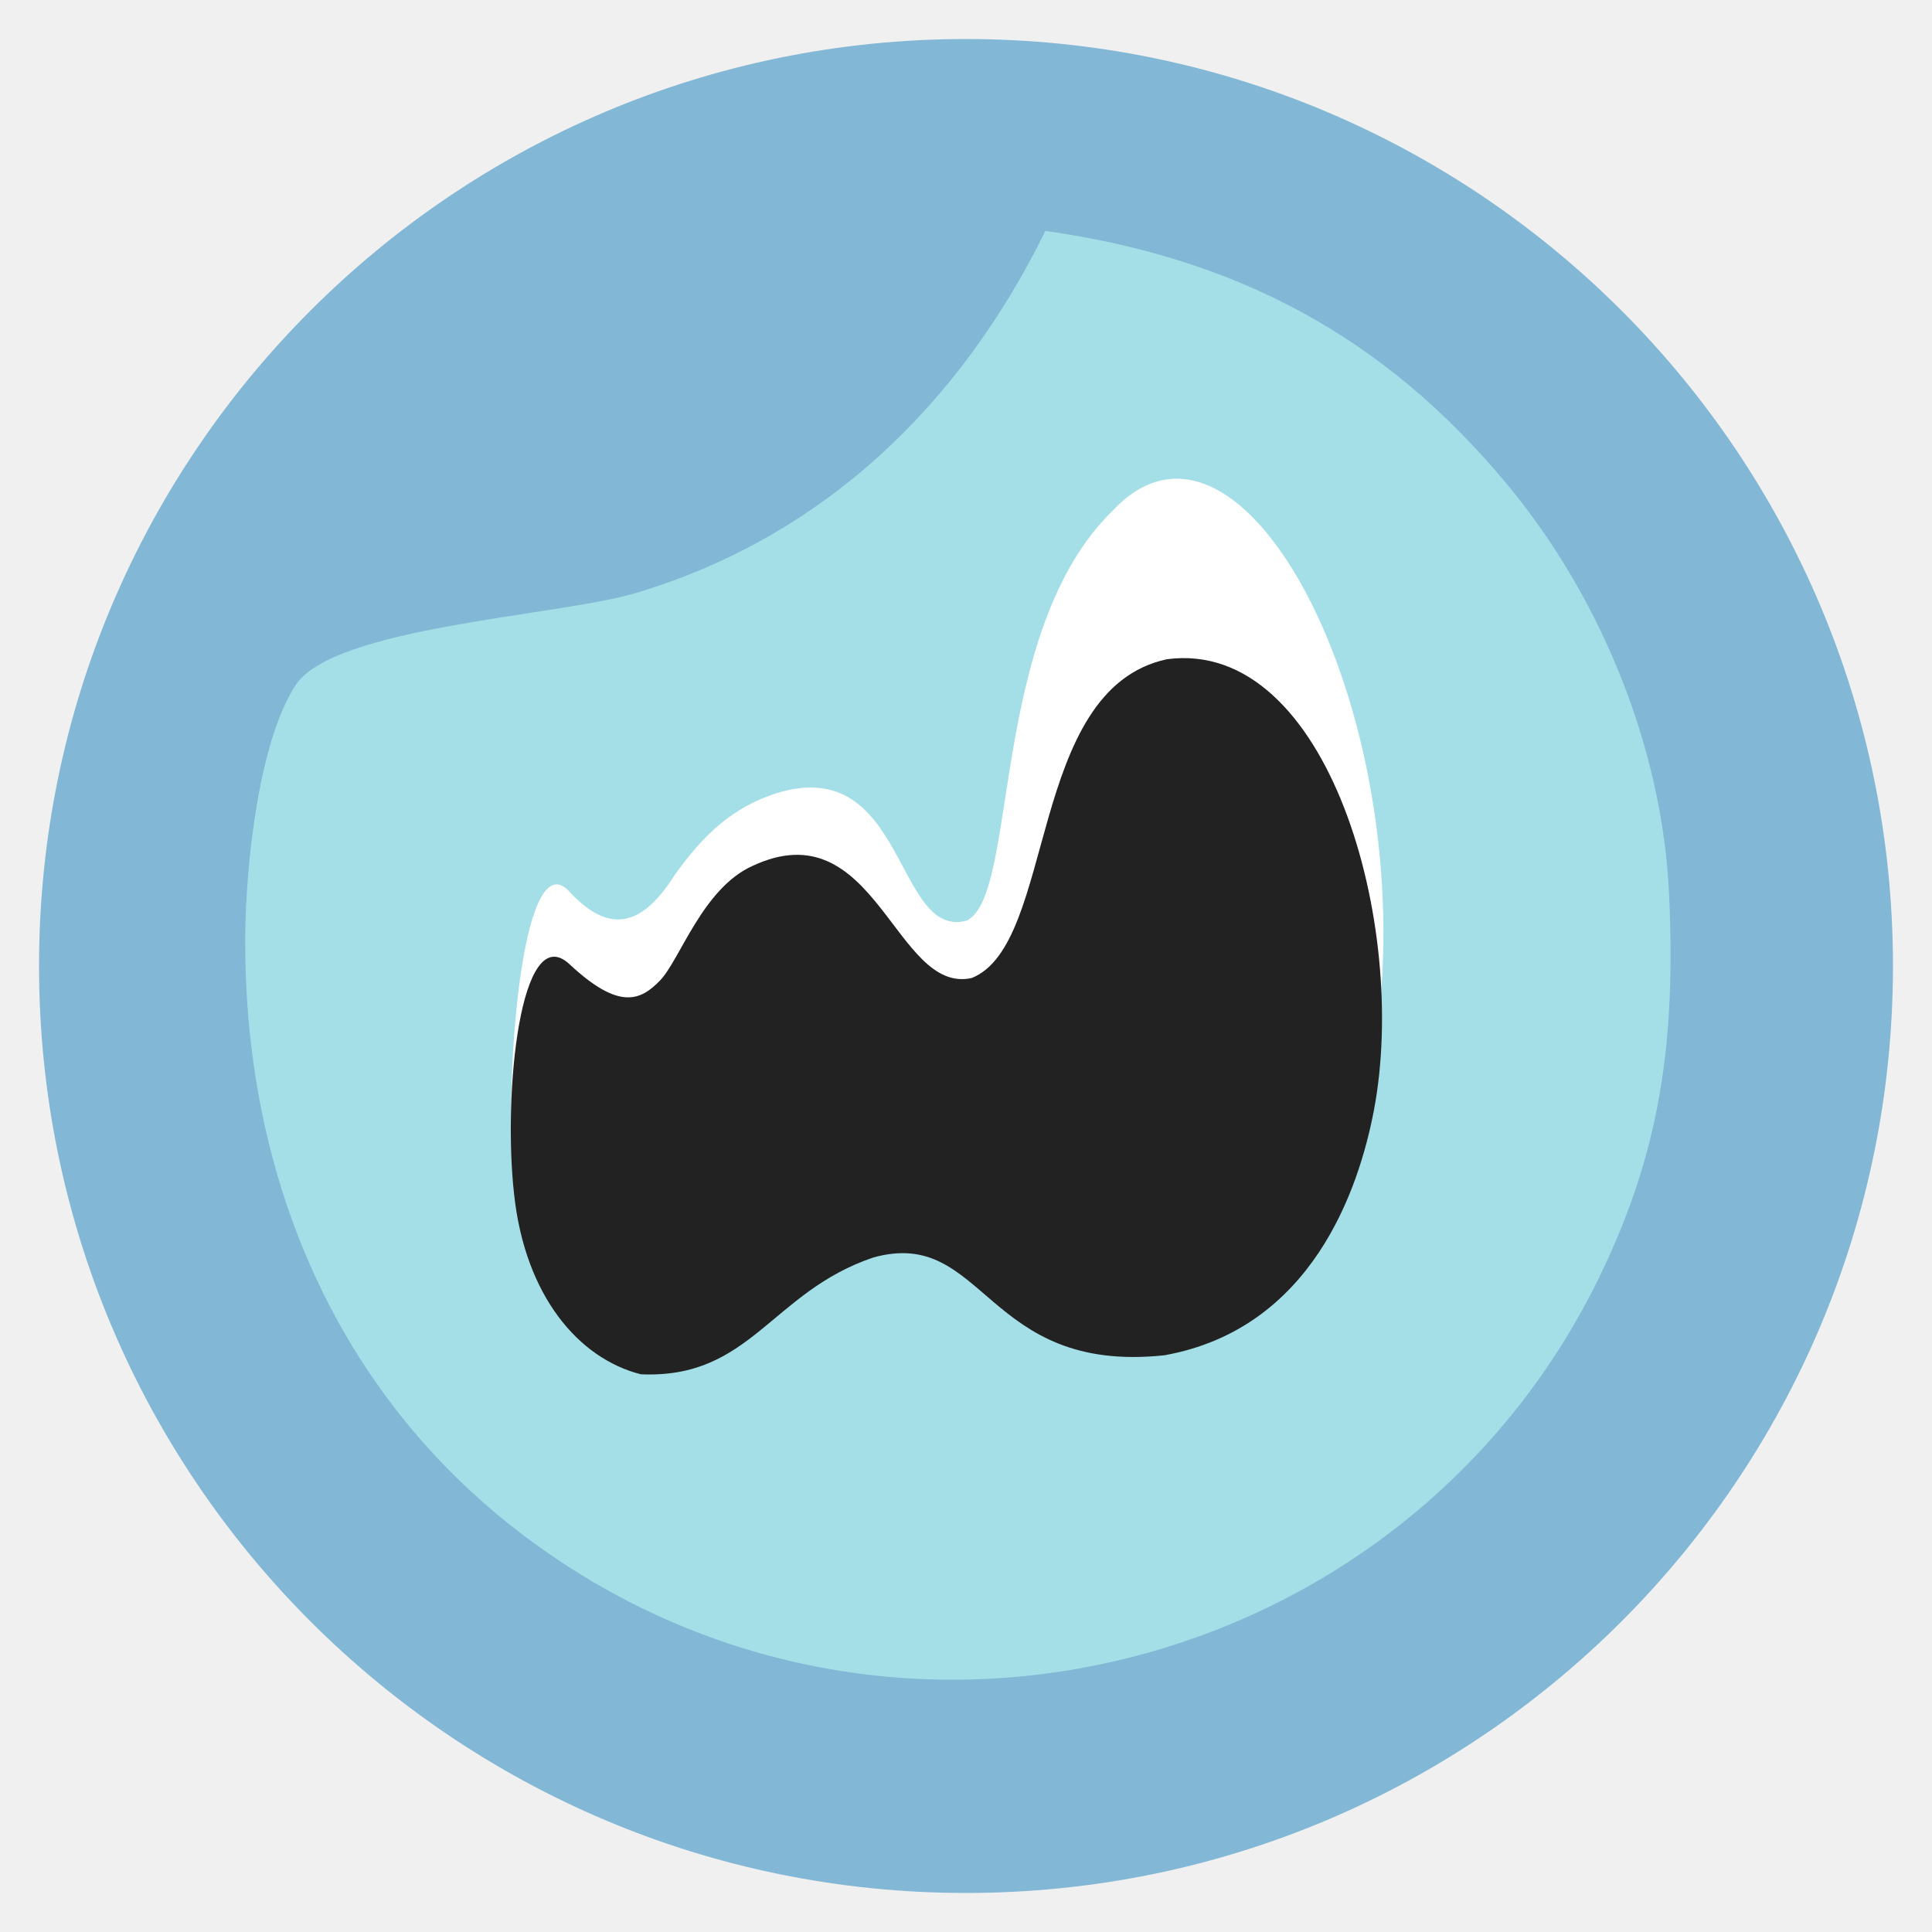
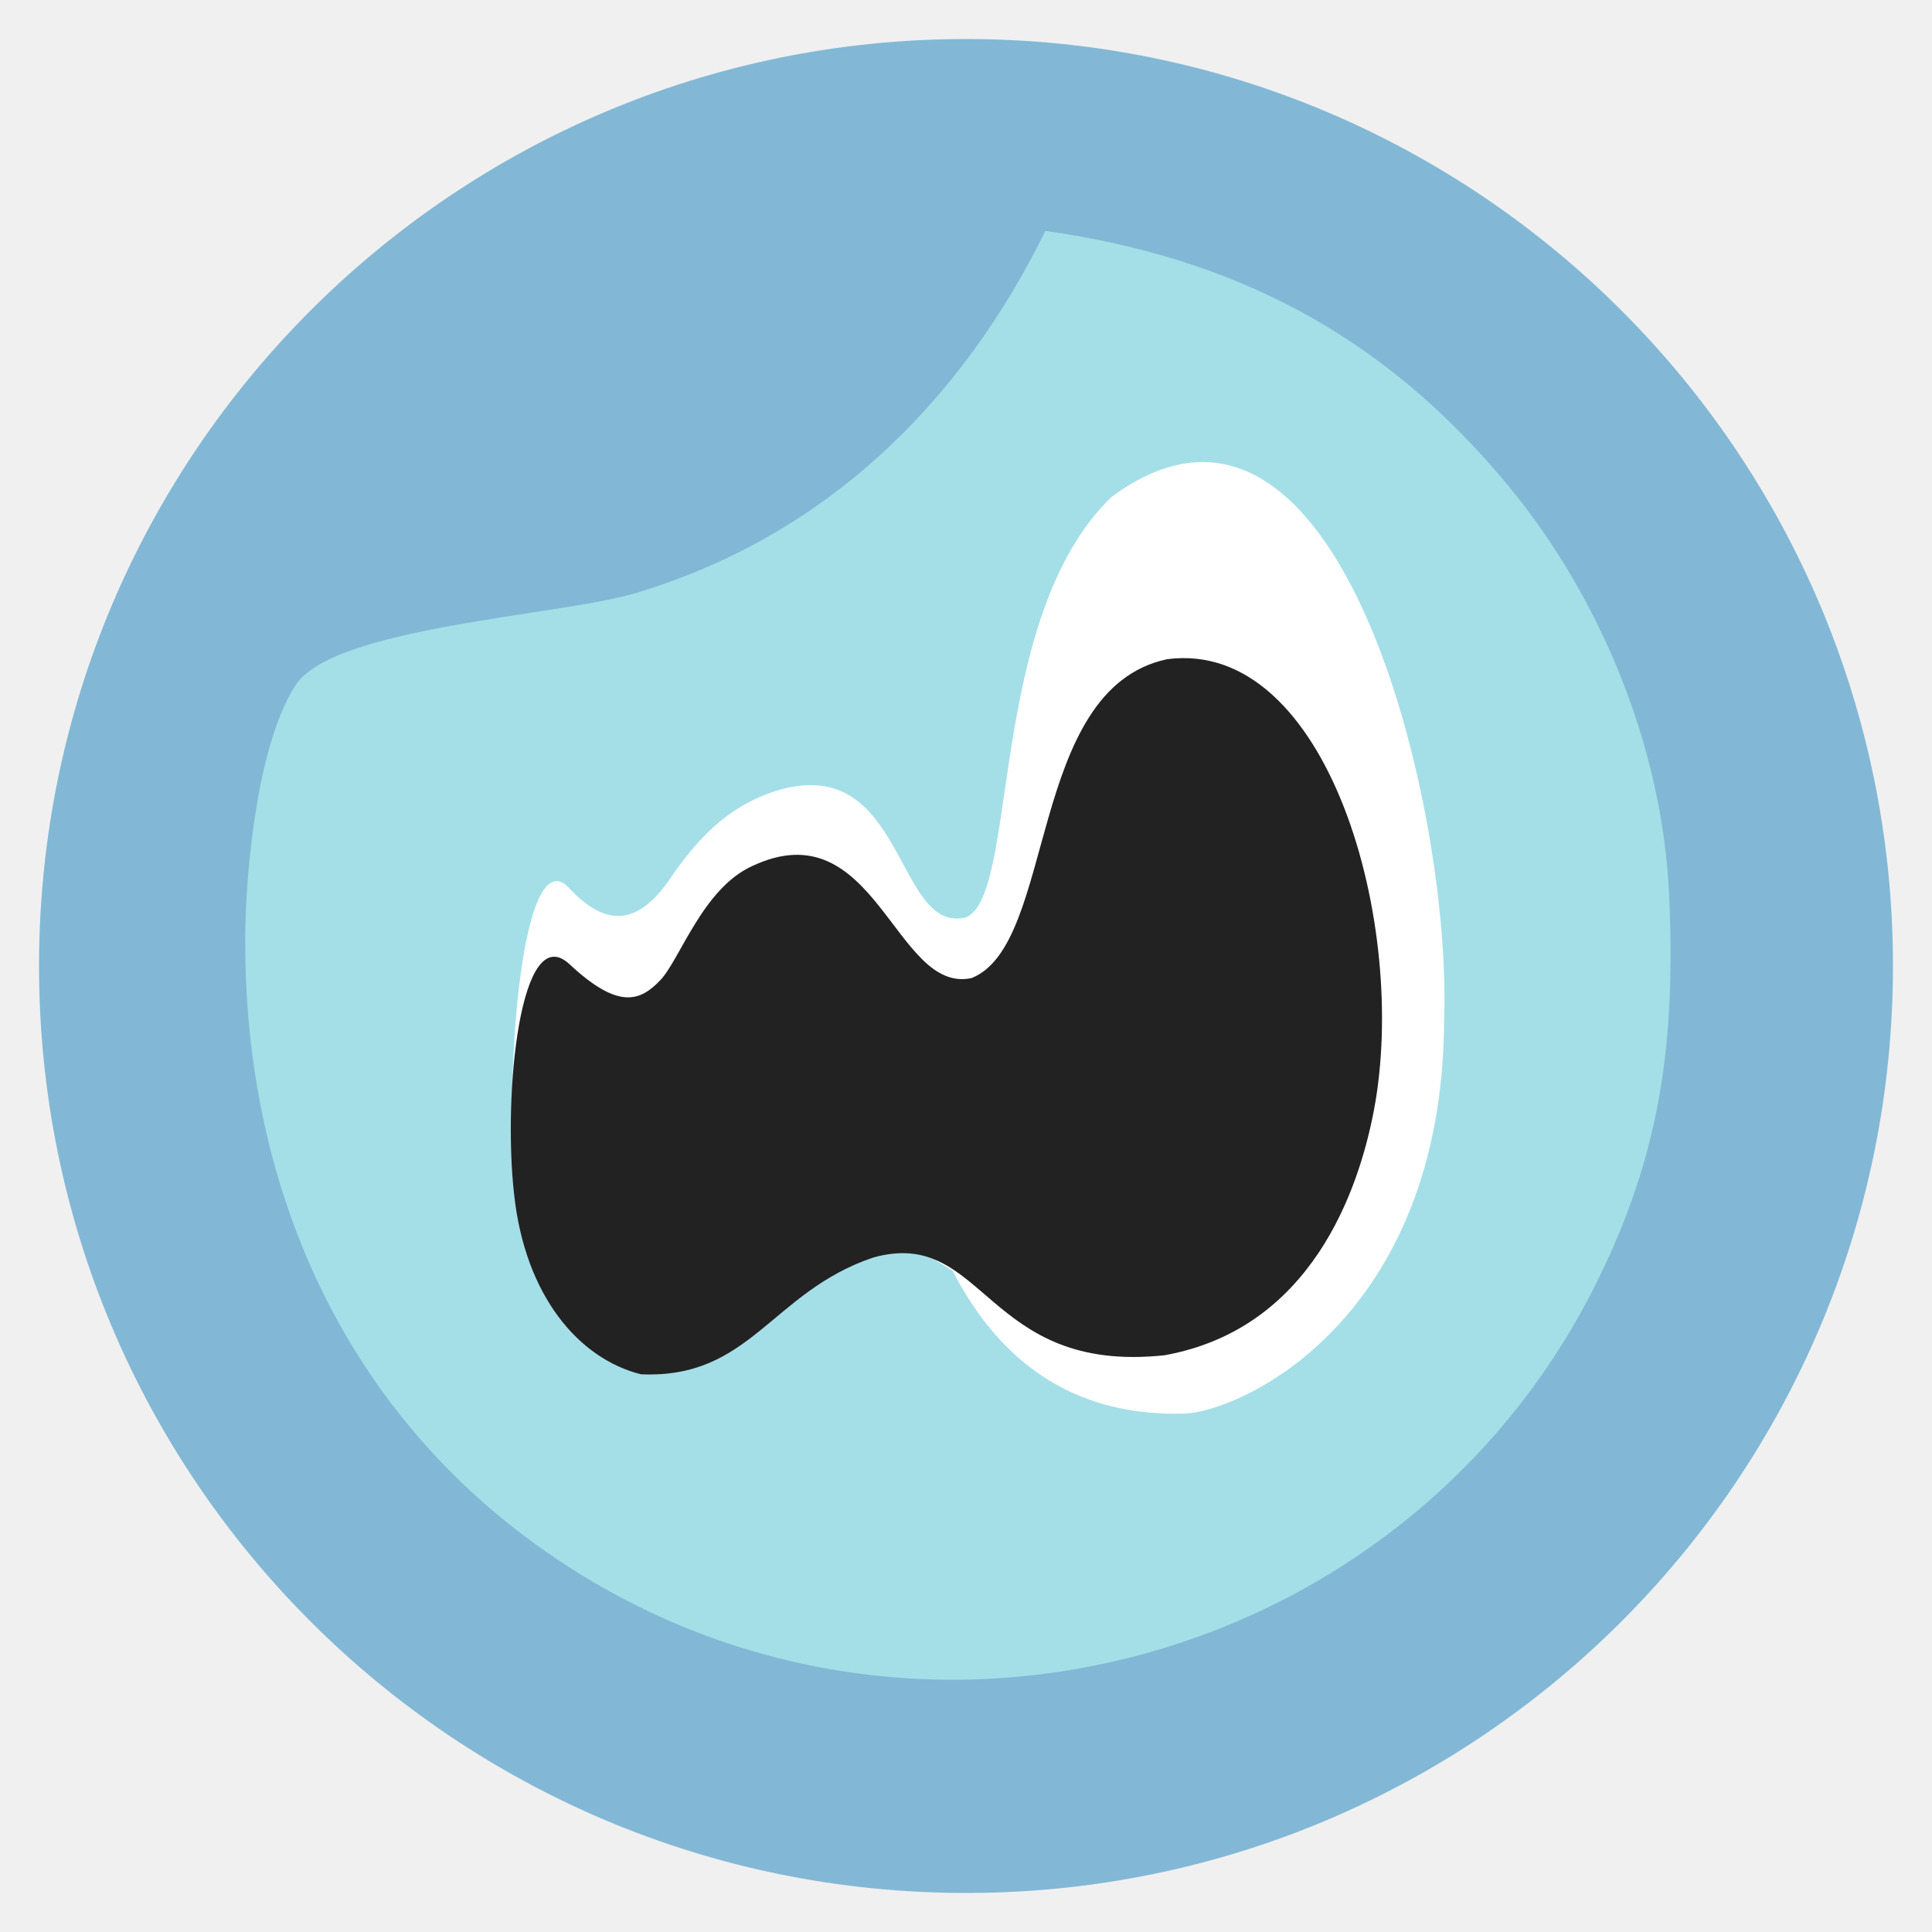
<svg xmlns="http://www.w3.org/2000/svg" version="1.1" id="Layer_1" x="0px" y="0px" width="99" height="99" viewBox="0 0 99 99" enable-background="new 0 0 612 792" xml:space="preserve">
  <defs id="defs3007" />
  <circle cx="309" cy="390.334" r="50" id="eyeball" transform="matrix(0.95,0,0,0.95,-244.05,-321.3173)" style="fill:#82b8d5" />
  <path d="m 81.757,65.832 c 3.383,-6.75 4.11,-12.561 3.771,-20 -0.34,-7.51 -3.5,-15.23 -8.29,-21 -6.33,-7.64 -13.938,-11.62 -23.67,-13 -4.37,8.91 -11.38,15.69 -21,18.56 -3.96,1.18 -15.49,1.72 -17.43,4.73 -1.9,2.94 -2.53,9.22 -2.57,12.71 -0.13,13.33 5.4,25.49 17,32.73 18.229,11.379 42.57,4.489 52.189,-14.73 z" id="cornea" style="fill:#a4dfe8" />
-   <path id="highlight" d="m 39.8,40.642 c -2.25,0.725 -3.735,2.097 -5.244,4.22 -1.602,2.527 -3.292,3.143 -5.464,0.736 -2.392,-2.282 -3.283,9.989 -2.757,15.125 0.508,5.137 3.882,7.903 6.926,8.625 3.043,0.721 5.599,-4.493 6.105,-5.36 1.106,-1.924 2.133,-3.75 5.136,-3.836 3.011,-0.094 5.478,1.738 7.271,4.946 1.792,3.195 7.026,3.098 8.68,2.865 3.752,-0.617 8.551,-7.314 9.793,-13.115 3.213,-16.91 -6.31,-36.07 -13.219,-28.69 -6.414,6.229 -4.801,19.872 -7.523,21.026 -3.657,0.921 -3.073,-8.579 -9.703,-6.542 z" style="fill:#ffffff" />
+   <path id="highlight" d="m 39.8,40.515 c -2.25,0.719 -3.735,2.081 -5.244,4.186 -1.602,2.508 -3.292,3.118 -5.464,0.73 -2.392,-2.264 -3.221,9.848 -2.694,14.943 10.137,0.438 15.867,0.495 22.417,4.746 3.313,6.442 8.303,7.392 11.774,7.318 2.83,-0.003 13.356,-4.7 13.411,-20.205 C 74.384,41.29 68.57,16.92 56.964,25.458 50.55,31.638 52.225,45.86 49.503,47.006 c -3.657,0.913 -3.073,-8.511 -9.703,-6.49 z" style="fill:#ffffff" />
  <path id="pupil" d="m 38.556,44.373 c -2.553,1.153 -3.708,4.799 -4.728,5.862 -1.021,1.063 -2.124,1.528 -4.644,-0.826 -2.529,-2.355 -3.423,6.673 -2.836,11.827 0.568,5.155 3.285,8.371 6.489,9.185 5.635,0.249 6.673,-4.217 11.916,-5.985 5.746,-1.596 5.691,6 14.923,5.01 C 67.197,68.089 69.62,60.995 70.401,56.9 72.205,47.428 68.058,32.697 59.803,33.779 52.612,35.311 54.136,48.397 49.786,50.118 45.855,50.971 44.873,41.415 38.556,44.373 z" style="fill:#222222" />
</svg>
